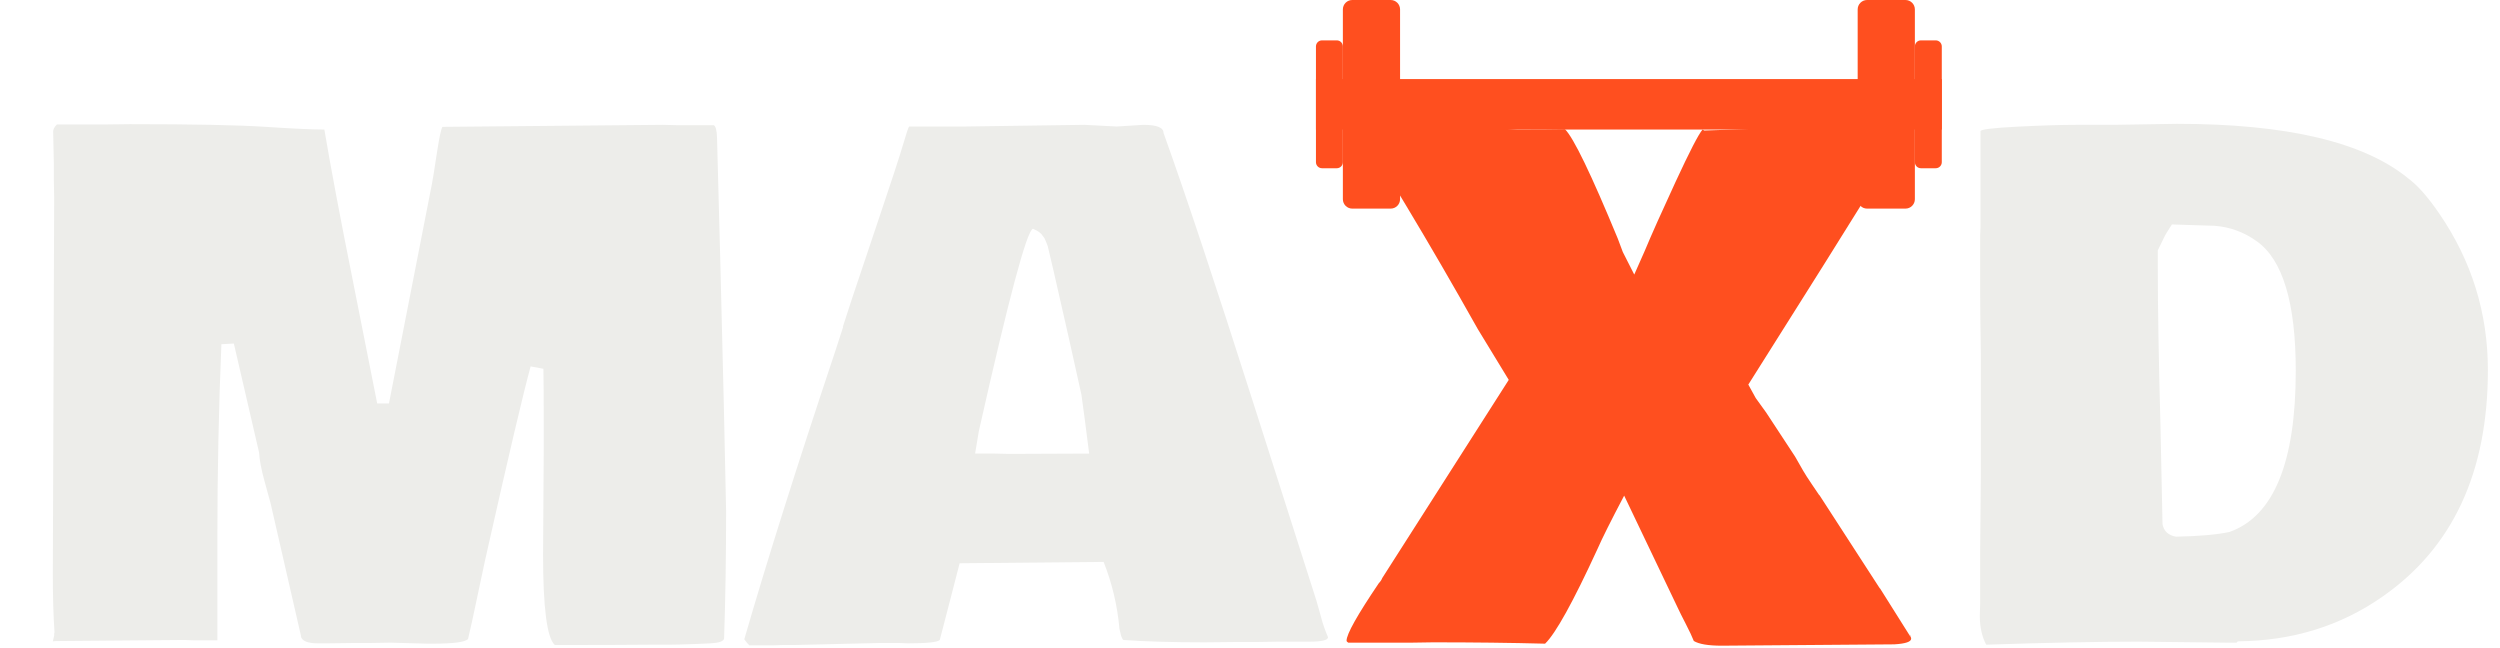
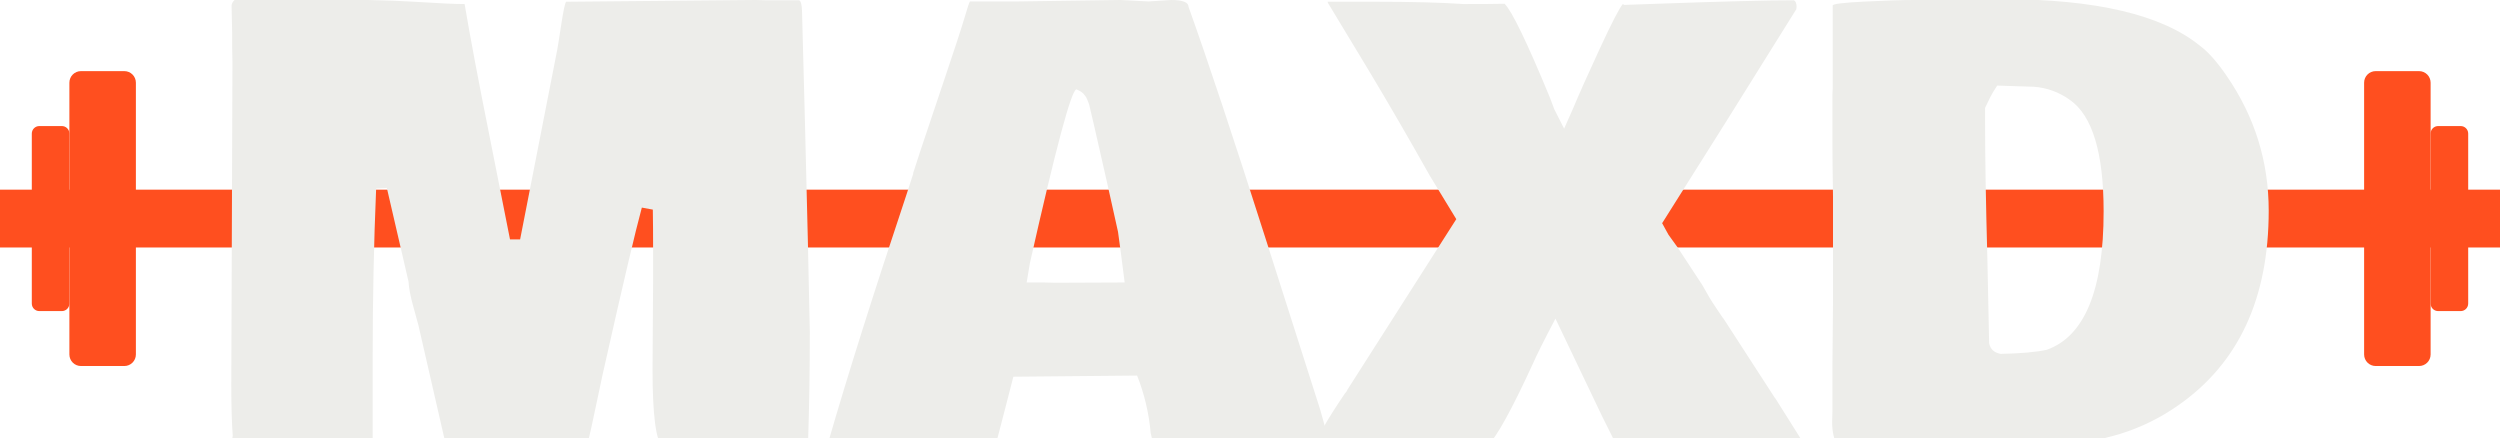
- <svg xmlns="http://www.w3.org/2000/svg" viewBox="-27 -371 7430 1923">
-   <path fill="#ededea" d="M631 652Q619 935 619 1234V1532H546L521 1531L166 1534Q132 1534 130 1535Q130 1534 134 1518V1512L135 1508Q130 1436 130 1333L134 216L133 164V114L131 20Q131 10 142 -1H279L359 -2Q641 -2 762.5 6.0Q884 14 937 14Q966 186 1023 470L1094 828H1129L1257 174Q1260 159 1271.0 86.5Q1282 14 1288 6H1292L1943 0L1982 1H2094Q2103 5 2104 38L2114 416Q2126 886 2131 1148Q2131 1350 2125 1527Q2122 1539 2085 1541L2040 1543Q1986 1545 1960 1545H1908Q1811 1546 1622 1546Q1587 1515 1587 1278L1589 964V883Q1589 776 1588 725L1550 718Q1517 839 1423 1257L1414 1297Q1407 1328 1390.5 1407.5Q1374 1487 1364 1528Q1352 1542 1258 1542H1245L1133 1539L1072 1540H1025L946 1541H918Q872 1541 867 1520L868 1521L777 1124Q773 1109 759.0 1058.5Q745 1008 743 974L668 650Z" />
-   <path fill="#ededea" d="M3920 1523Q3919 1536 3865 1536H3773L3711 1537H3650L3553 1538Q3408 1538 3312 1531Q3309 1530 3305 1519L3300 1498Q3291 1395 3253 1299L2825 1303Q2821 1320 2799.0 1404.0Q2777 1488 2766 1531Q2756 1541 2671 1541L2646 1540H2588L2328 1546H2298L2270 1547H2200Q2193 1540 2185 1529Q2285 1183 2456 671L2479 600H2478L2505 517Q2518 477 2579.5 295.0Q2641 113 2656.5 60.0Q2672 7 2675 5H2841L3196 0L3292 5L3371 0Q3431 0 3431 24Q3531 303 3698.0 827.0Q3865 1351 3886 1416L3900 1466Q3907 1493 3920 1523ZM2930 977 2971 978 3210 977Q3195 858 3187 802L3149 631Q3089 366 3087.0 361.0Q3085 356 3083.5 351.5Q3082 347 3081.0 345.5Q3080 344 3078.5 340.0Q3077 336 3075.5 334.5Q3074 333 3072 330Q3065 318 3043 309Q3016 315 2882 911L2871 977Z" />
-   <path fill="#ff4f1f" d="M5634 24 5633 32 5397 410Q5395 414 5341 499L5169 772L5191 812L5222 855L5308 986L5332 1028Q5340 1042 5359.0 1070.0Q5378 1098 5380 1101V1100L5560 1378V1377L5650 1520Q5653 1523 5653 1527Q5653 1541 5603 1544L5090 1548Q5030 1548 5007 1534Q5000 1516 4983.0 1483.0Q4966 1450 4961 1439L4800 1102Q4741 1214 4721 1260Q4612 1497 4565 1542Q4413 1538 4232 1538Q4232 1538 4167 1539H3980Q3975 1536 3975 1533Q3975 1504 4071 1362Q4078 1355 4081 1347L4457 758L4365 607Q4256 413 4152 240L4013 10Q4012 8 4012 6H4171Q4366 6 4483 14Q4575 14 4624 13Q4662 50 4781 338L4796 378L4830 445L4861 375Q4891 303 4953.0 169.0Q5015 35 5033 14L5038 17L5152 13Q5486 1 5625 1Q5634 6 5634 24ZM5652 1520H5650V1517ZM5649 1514 5650 1517Q5649 1516 5649 1514Z" />
-   <path fill="#ededea" d="M6256 0 6443 -3Q6932 -3 7130 159Q7172 190 7222 263Q7367 474 7367 729Q7367 1184 7054 1402Q6867 1533 6624 1535L6620 1539H6595L6329 1536Q6148 1536 5876 1545Q5857 1509 5857 1460L5858 1424V1268L5860 1046V680Q5858 554 5858 492V328L5859 305V19Q5859 11 5968.0 5.5Q6077 0 6142 0ZM6680 346Q6623 305 6554 300Q6530 299 6488.5 298.0Q6447 297 6428 296Q6410 323 6404 336L6386 373V429Q6386 602 6394 898L6400 1187Q6406 1218 6440 1224Q6543 1222 6599 1210Q6796 1140 6796 731Q6796 428 6680 346Z" />
+ <svg xmlns="http://www.w3.org/2000/svg" viewBox="-670 0 8647 1512">
  <g fill="#ff4f1f">
-     <rect x="3884" y="-136" width="1860" height="150" />
-     <rect x="3964" y="-371" width="170" height="620" rx="28" />
-     <rect x="3884" y="-251" width="80" height="380" rx="18" />
-     <rect x="5494" y="-371" width="170" height="620" rx="28" />
-     <rect x="5664" y="-251" width="80" height="380" rx="18" />
+     <rect x="-670" y="656" width="8647" height="200" />
+     <rect x="-430" y="246" width="230" height="1020" rx="40" />
+     <rect x="-560" y="436" width="130" height="640" rx="26" />
+     <rect x="7507" y="246" width="230" height="1020" rx="40" />
+     <rect x="7737" y="436" width="130" height="640" rx="26" />
+   </g>
+   <g fill="#ededea">
+     <path d="M631 652Q619 935 619 1234V1532H546L521 1531L166 1534Q132 1534 130 1535Q130 1534 134 1518V1512L135 1508Q130 1436 130 1333L134 216L133 164V114L131 20Q131 10 142 -1H279L359 -2Q641 -2 762.5 6.0Q884 14 937 14Q966 186 1023 470L1094 828H1129L1257 174Q1260 159 1271.0 86.5Q1282 14 1288 6H1292L1943 0L1982 1H2094Q2103 5 2104 38L2114 416Q2126 886 2131 1148Q2131 1350 2125 1527Q2122 1539 2085 1541L2040 1543Q1986 1545 1960 1545H1908Q1811 1546 1622 1546Q1587 1515 1587 1278L1589 964V883Q1589 776 1588 725L1550 718Q1517 839 1423 1257L1414 1297Q1407 1328 1390.5 1407.5Q1374 1487 1364 1528Q1352 1542 1258 1542H1245L1133 1539L1072 1540H1025L946 1541H918Q872 1541 867 1520L868 1521L777 1124Q773 1109 759.0 1058.5Q745 1008 743 974L668 650Z" />
+     <path d="M3930 1523Q3929 1536 3875 1536H3783L3721 1537H3660L3563 1538Q3418 1538 3322 1531Q3319 1530 3315 1519L3310 1498Q3301 1395 3263 1299L2835 1303Q2831 1320 2809.0 1404.0Q2787 1488 2776 1531Q2766 1541 2681 1541L2656 1540H2598L2338 1546H2308L2280 1547H2210Q2203 1540 2195 1529Q2295 1183 2466 671L2489 600H2488L2515 517Q2528 477 2589.5 295.0Q2651 113 2666.5 60.0Q2682 7 2685 5H2851L3206 0L3302 5L3381 0Q3441 0 3441 24Q3541 303 3708.0 827.0Q3875 1351 3896 1416L3910 1466Q3917 1493 3930 1523ZM2940 977 2981 978 3220 977Q3205 858 3197 802L3159 631Q3099 366 3097.0 361.0Q3095 356 3093.5 351.5Q3092 347 3091.0 345.5Q3090 344 3088.5 340.0Q3087 336 3085.5 334.5Q3084 333 3082 330Q3075 318 3053 309Q3026 315 2892 911L2881 977Z" />
+     <path d="M5544 24 5543 32 5307 410Q5305 414 5251 499L5079 772L5101 812L5132 855L5218 986L5242 1028Q5250 1042 5269.0 1070.0Q5288 1098 5290 1101V1100L5470 1378V1377L5560 1520Q5563 1523 5563 1527Q5563 1541 5513 1544L5000 1548Q4940 1548 4917 1534Q4910 1516 4893.0 1483.0Q4876 1450 4871 1439L4710 1102Q4651 1214 4631 1260Q4522 1497 4475 1542Q4323 1538 4142 1538Q4142 1538 4077 1539H3890Q3885 1536 3885 1533Q3885 1504 3981 1362Q3988 1355 3991 1347L4367 758L4275 607Q4166 413 4062 240L3923 10Q3922 8 3922 6H4081Q4276 6 4393 14Q4485 14 4534 13Q4572 50 4691 338L4706 378L4740 445L4771 375Q4801 303 4863.0 169.0Q4925 35 4943 14L4948 17L5062 13Q5396 1 5535 1Q5544 6 5544 24ZM5562 1520H5560V1517ZM5559 1514 5560 1517Q5559 1516 5559 1514Z" />
+     <path d="M6066 0 6253 -3Q6742 -3 6940 159Q6982 190 7032 263Q7177 474 7177 729Q7177 1184 6864 1402Q6677 1533 6434 1535L6430 1539H6405L6139 1536Q5958 1536 5686 1545Q5667 1509 5667 1460L5668 1424V1268L5670 1046V680Q5668 554 5668 492V328L5669 305V19Q5669 11 5778.0 5.5Q5887 0 5952 0ZM6490 346Q6433 305 6364 300Q6340 299 6298.5 298.0Q6257 297 6238 296Q6220 323 6214 336L6196 373V429Q6196 602 6204 898L6210 1187Q6216 1218 6250 1224Q6353 1222 6409 1210Q6606 1140 6606 731Q6606 428 6490 346Z" />
  </g>
</svg>
